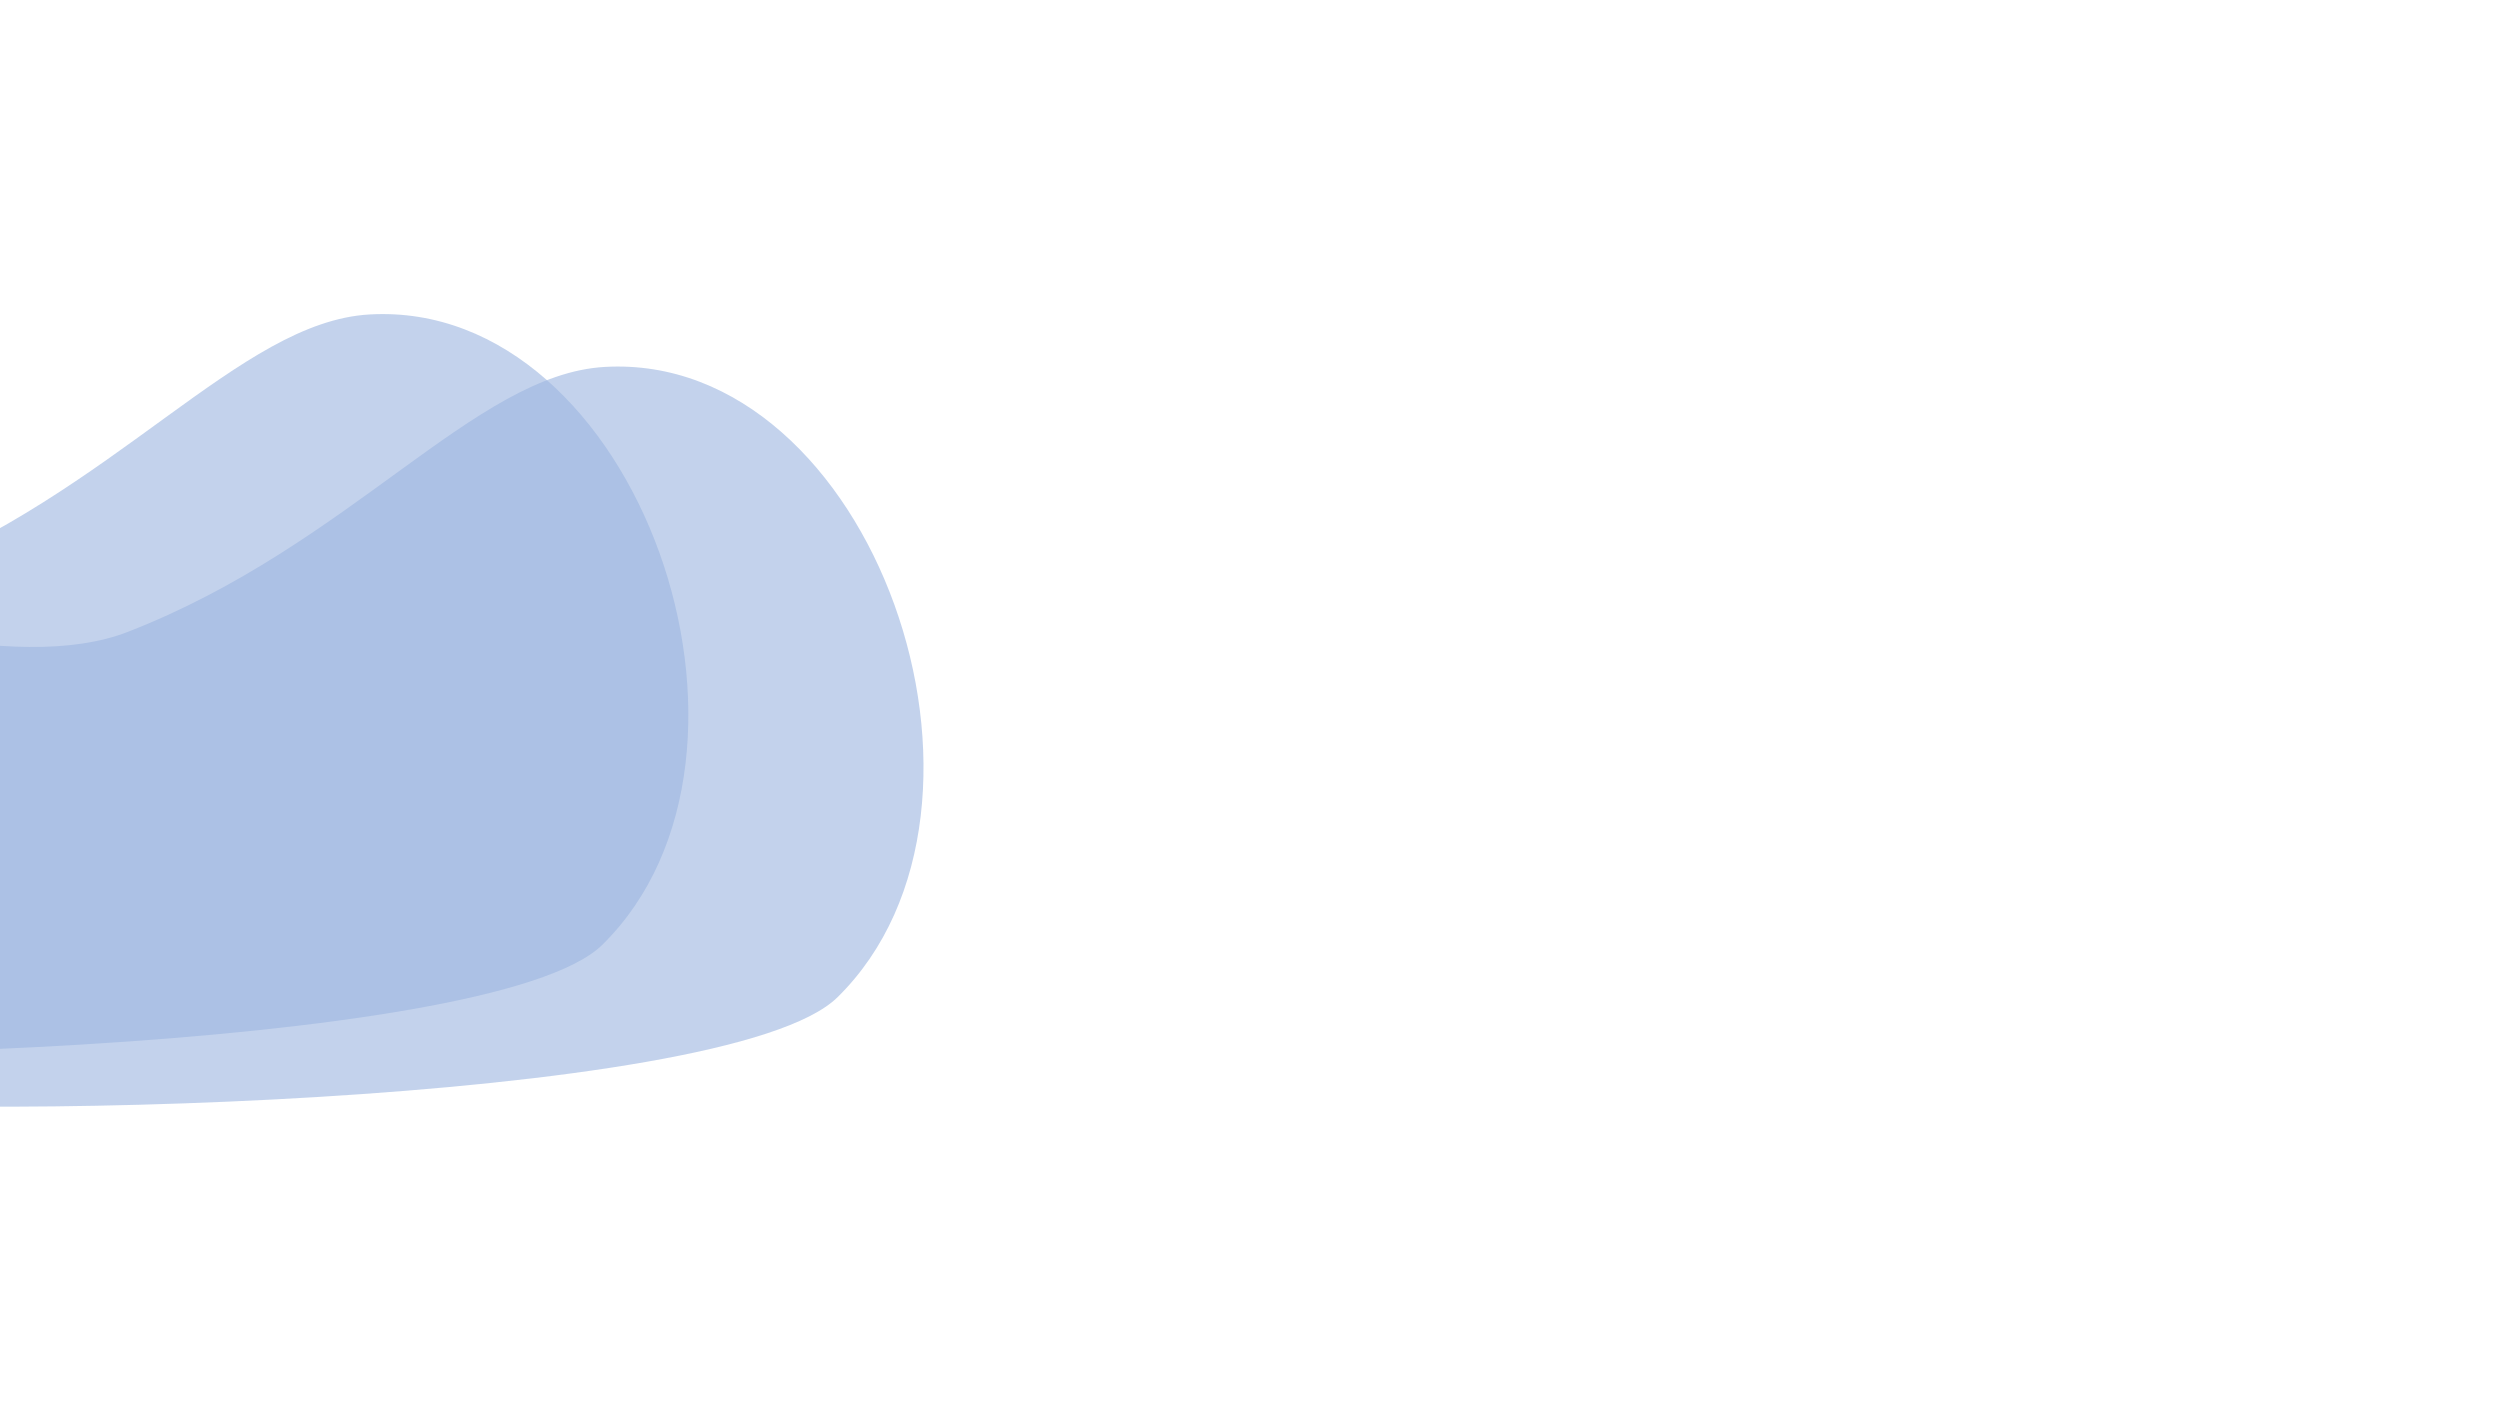
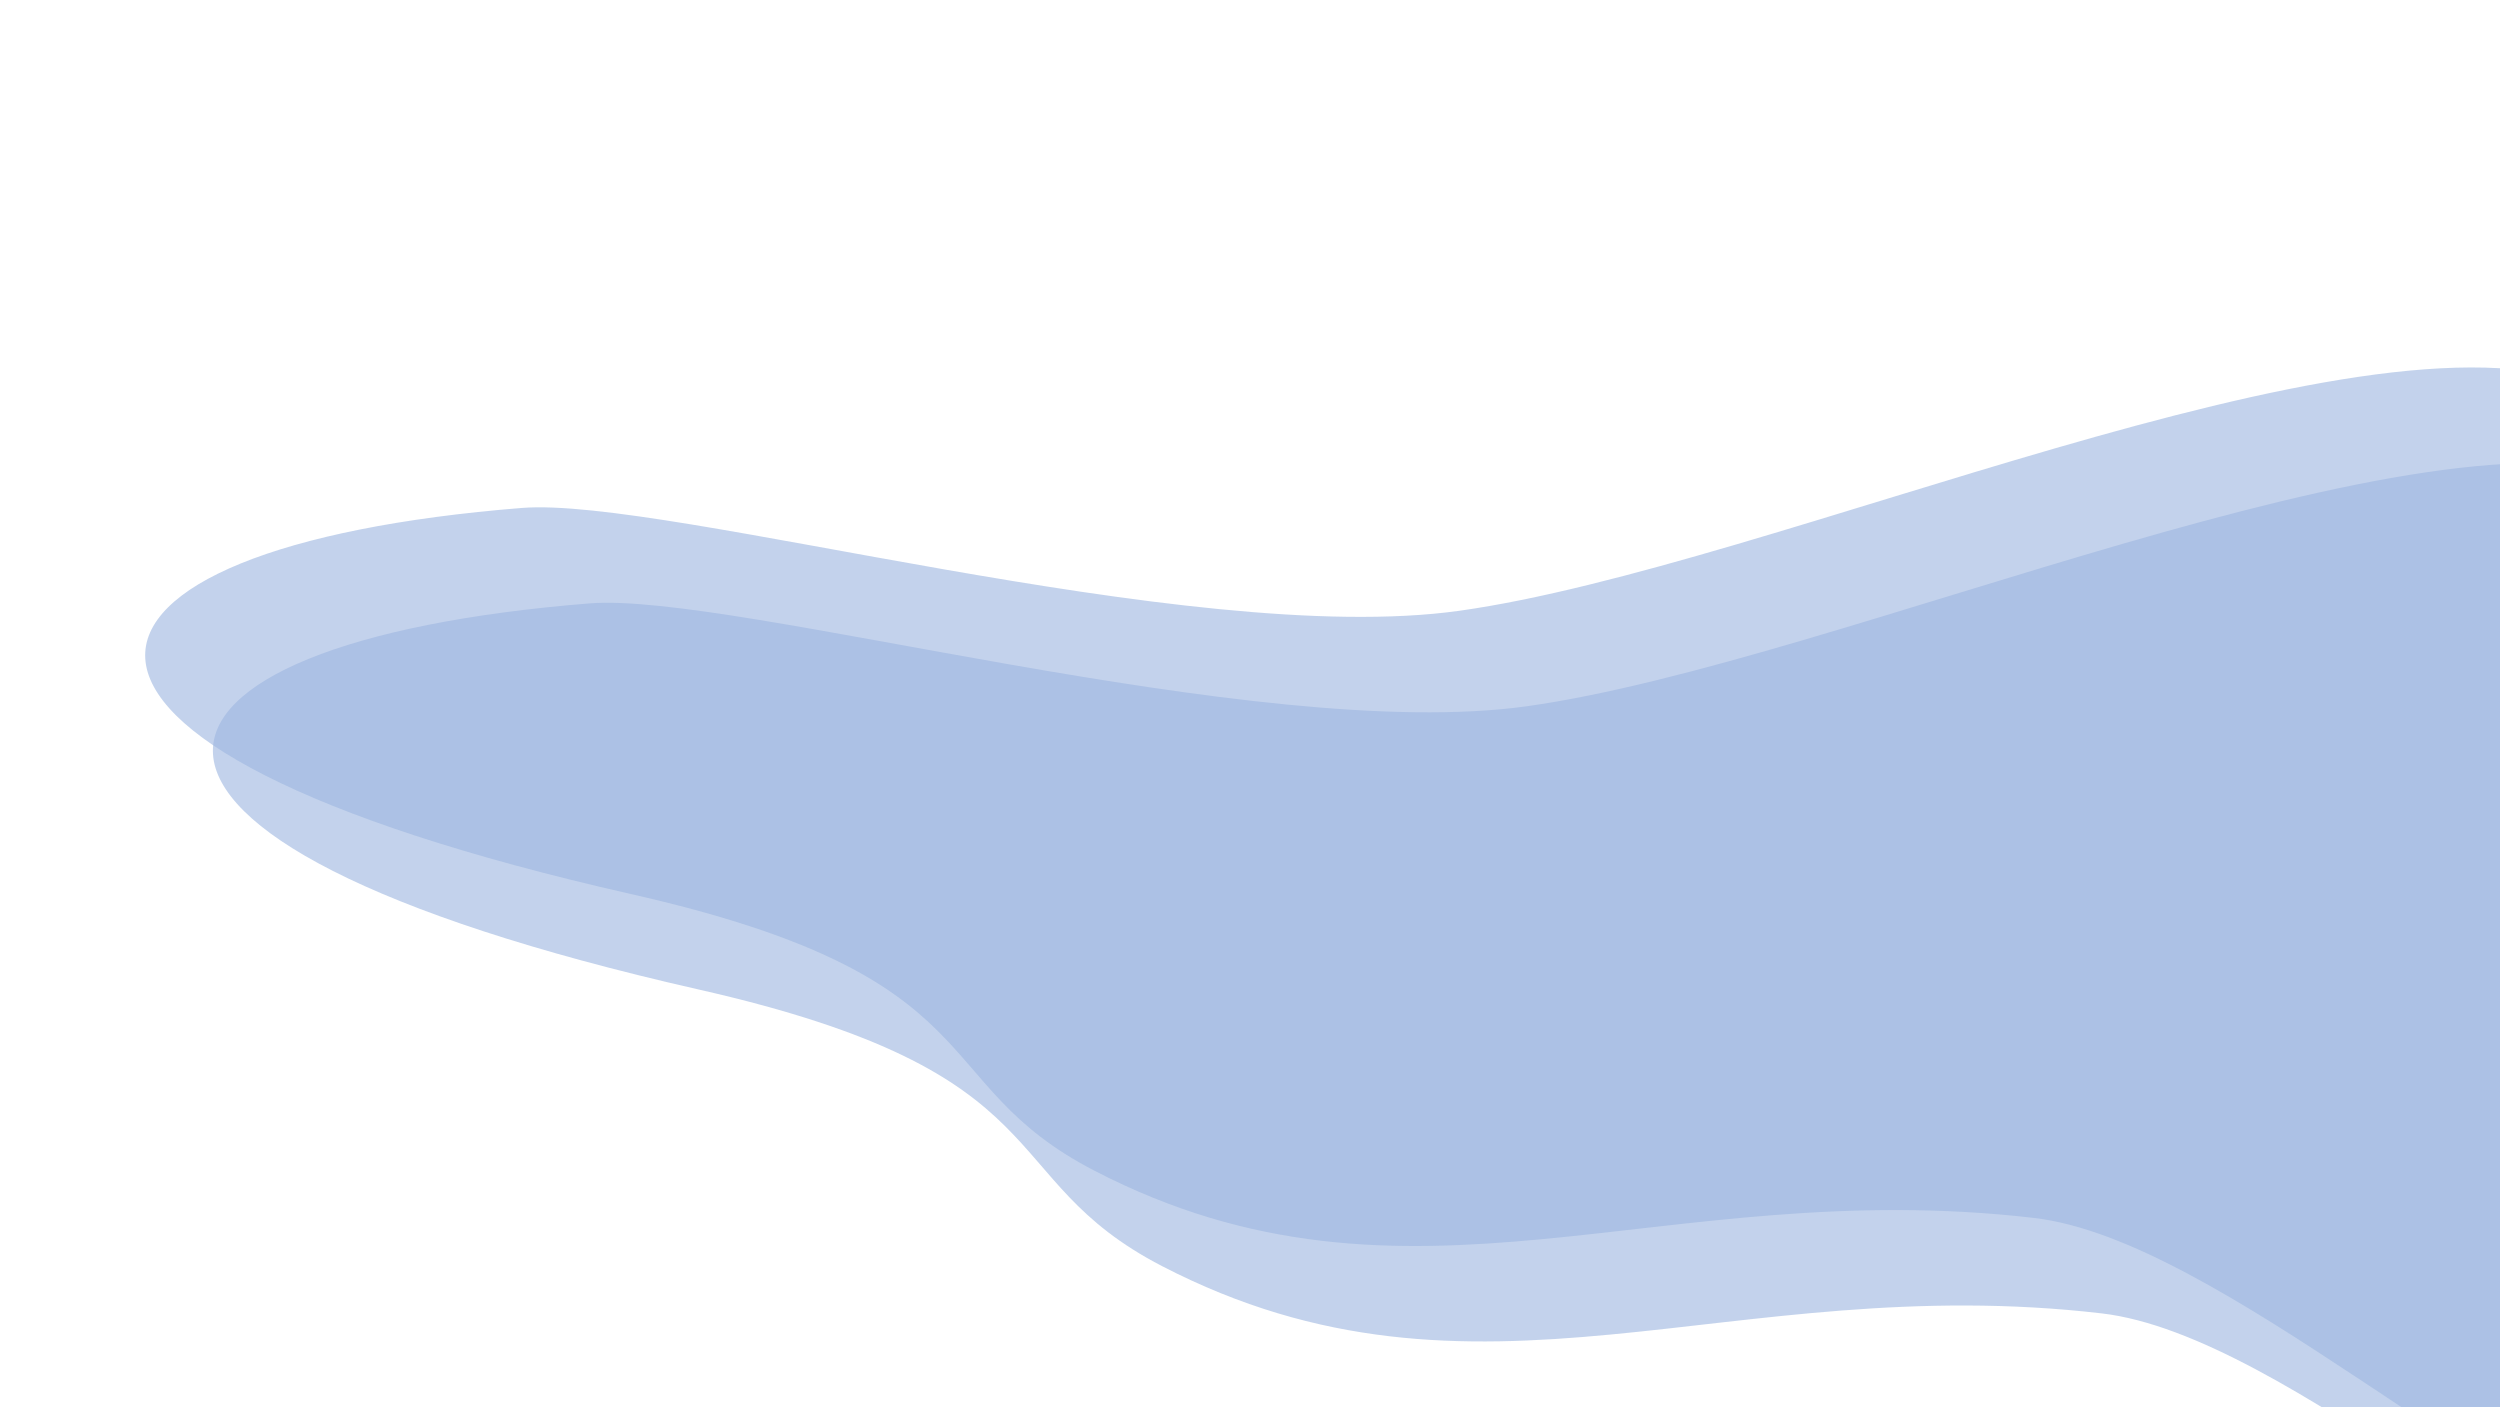
<svg xmlns="http://www.w3.org/2000/svg" version="1.1" id="Ebene_1" x="0px" y="0px" viewBox="0 0 1920 1080" style="enable-background:new 0 0 1920 1080;" xml:space="preserve">
  <style type="text/css">
- 	.st0{opacity:0.62;fill:#9EB7E0;}
+ 	.st0{opacity:0.62;fill:#9EB7E0;enable-background:new    ;}
</style>
-   <path class="st0" d="M-1545.9-78.8c346.3-2.3,506.5,223.5,857.7,338.6C-513.8,317-71.6,551.2,98.1,485.3  c171.4-66.6,266.3-197.8,366.3-203.5c206-11.8,327.8,337.6,178.8,484.1c-84.2,82.8-700,96.5-843.7,75  c-299.8-44.7,102.8,333.2-323.7,295c-237.9-21.3-653.7-467.8-917.1-628.2c-226.6-138-752.8-226.8-877.5-293.8  c-417.7-224.5-403-407.3,249.8-260.2C-1705,35.7-1734.2-77.6-1545.9-78.8z" />
-   <path class="st0" d="M-1726.5-119.1c346.3-2.3,506.5,223.5,857.7,338.6C-694.4,276.7-252.2,511-82.5,445  c171.4-66.6,266.3-197.8,366.3-203.5c206-11.8,327.8,337.6,178.8,484.1c-84.2,82.8-700,96.5-843.7,75  c-299.8-44.7,102.8,333.2-323.7,295c-237.9-21.3-653.7-467.8-917.1-628.2c-226.6-138-752.8-226.8-877.5-293.8  c-417.7-224.5-403-407.3,249.8-260.2C-1885.6-4.5-1914.8-117.8-1726.5-119.1z" />
+   <g>
+     <path class="st0" d="M892.5,972.4c242.3,125.4,434.4,2.7,721.7,36.3c142.6,16.7,357.6,226.3,494.2,259.5   c122.2,29.7,300,23,375.2-8.4c106.4-44.5,125.4-75.9,133.6-111.8c0.1-0.3,6.5-95.7,6.5-96c11-49.4-374.7-126.8-483.2-161   c-226.3-71.4,210.5-400-102.4-521.9c-174.6-68-624,139.5-865.5,173.3c-207.8,29.1-608.6-87.9-719.8-79   C80.3,493.2,26.2,644.1,536.4,759.9C821.2,824.4,760.7,904.3,892.5,972.4z" />
+     <path class="st0" d="M840.5,899.1c242.3,125.4,434.4,2.7,721.7,36.3c142.6,16.7,357.6,226.3,494.2,259.5   c122.2,29.7,300,23,375.2-8.4c106.4-44.5,125.4-75.9,133.6-111.8c0.1-0.3,6.5-95.7,6.5-96c11-49.4-374.7-126.8-483.2-161   c-226.3-71.4,210.5-400-102.4-521.9c-174.6-68-624,139.5-865.5,173.3c-207.8,29.1-608.6-87.9-719.8-79   C28.3,419.9-25.8,570.8,484.4,686.6C769.2,751,708.7,830.9,840.5,899.1z" />
+   </g>
</svg>
